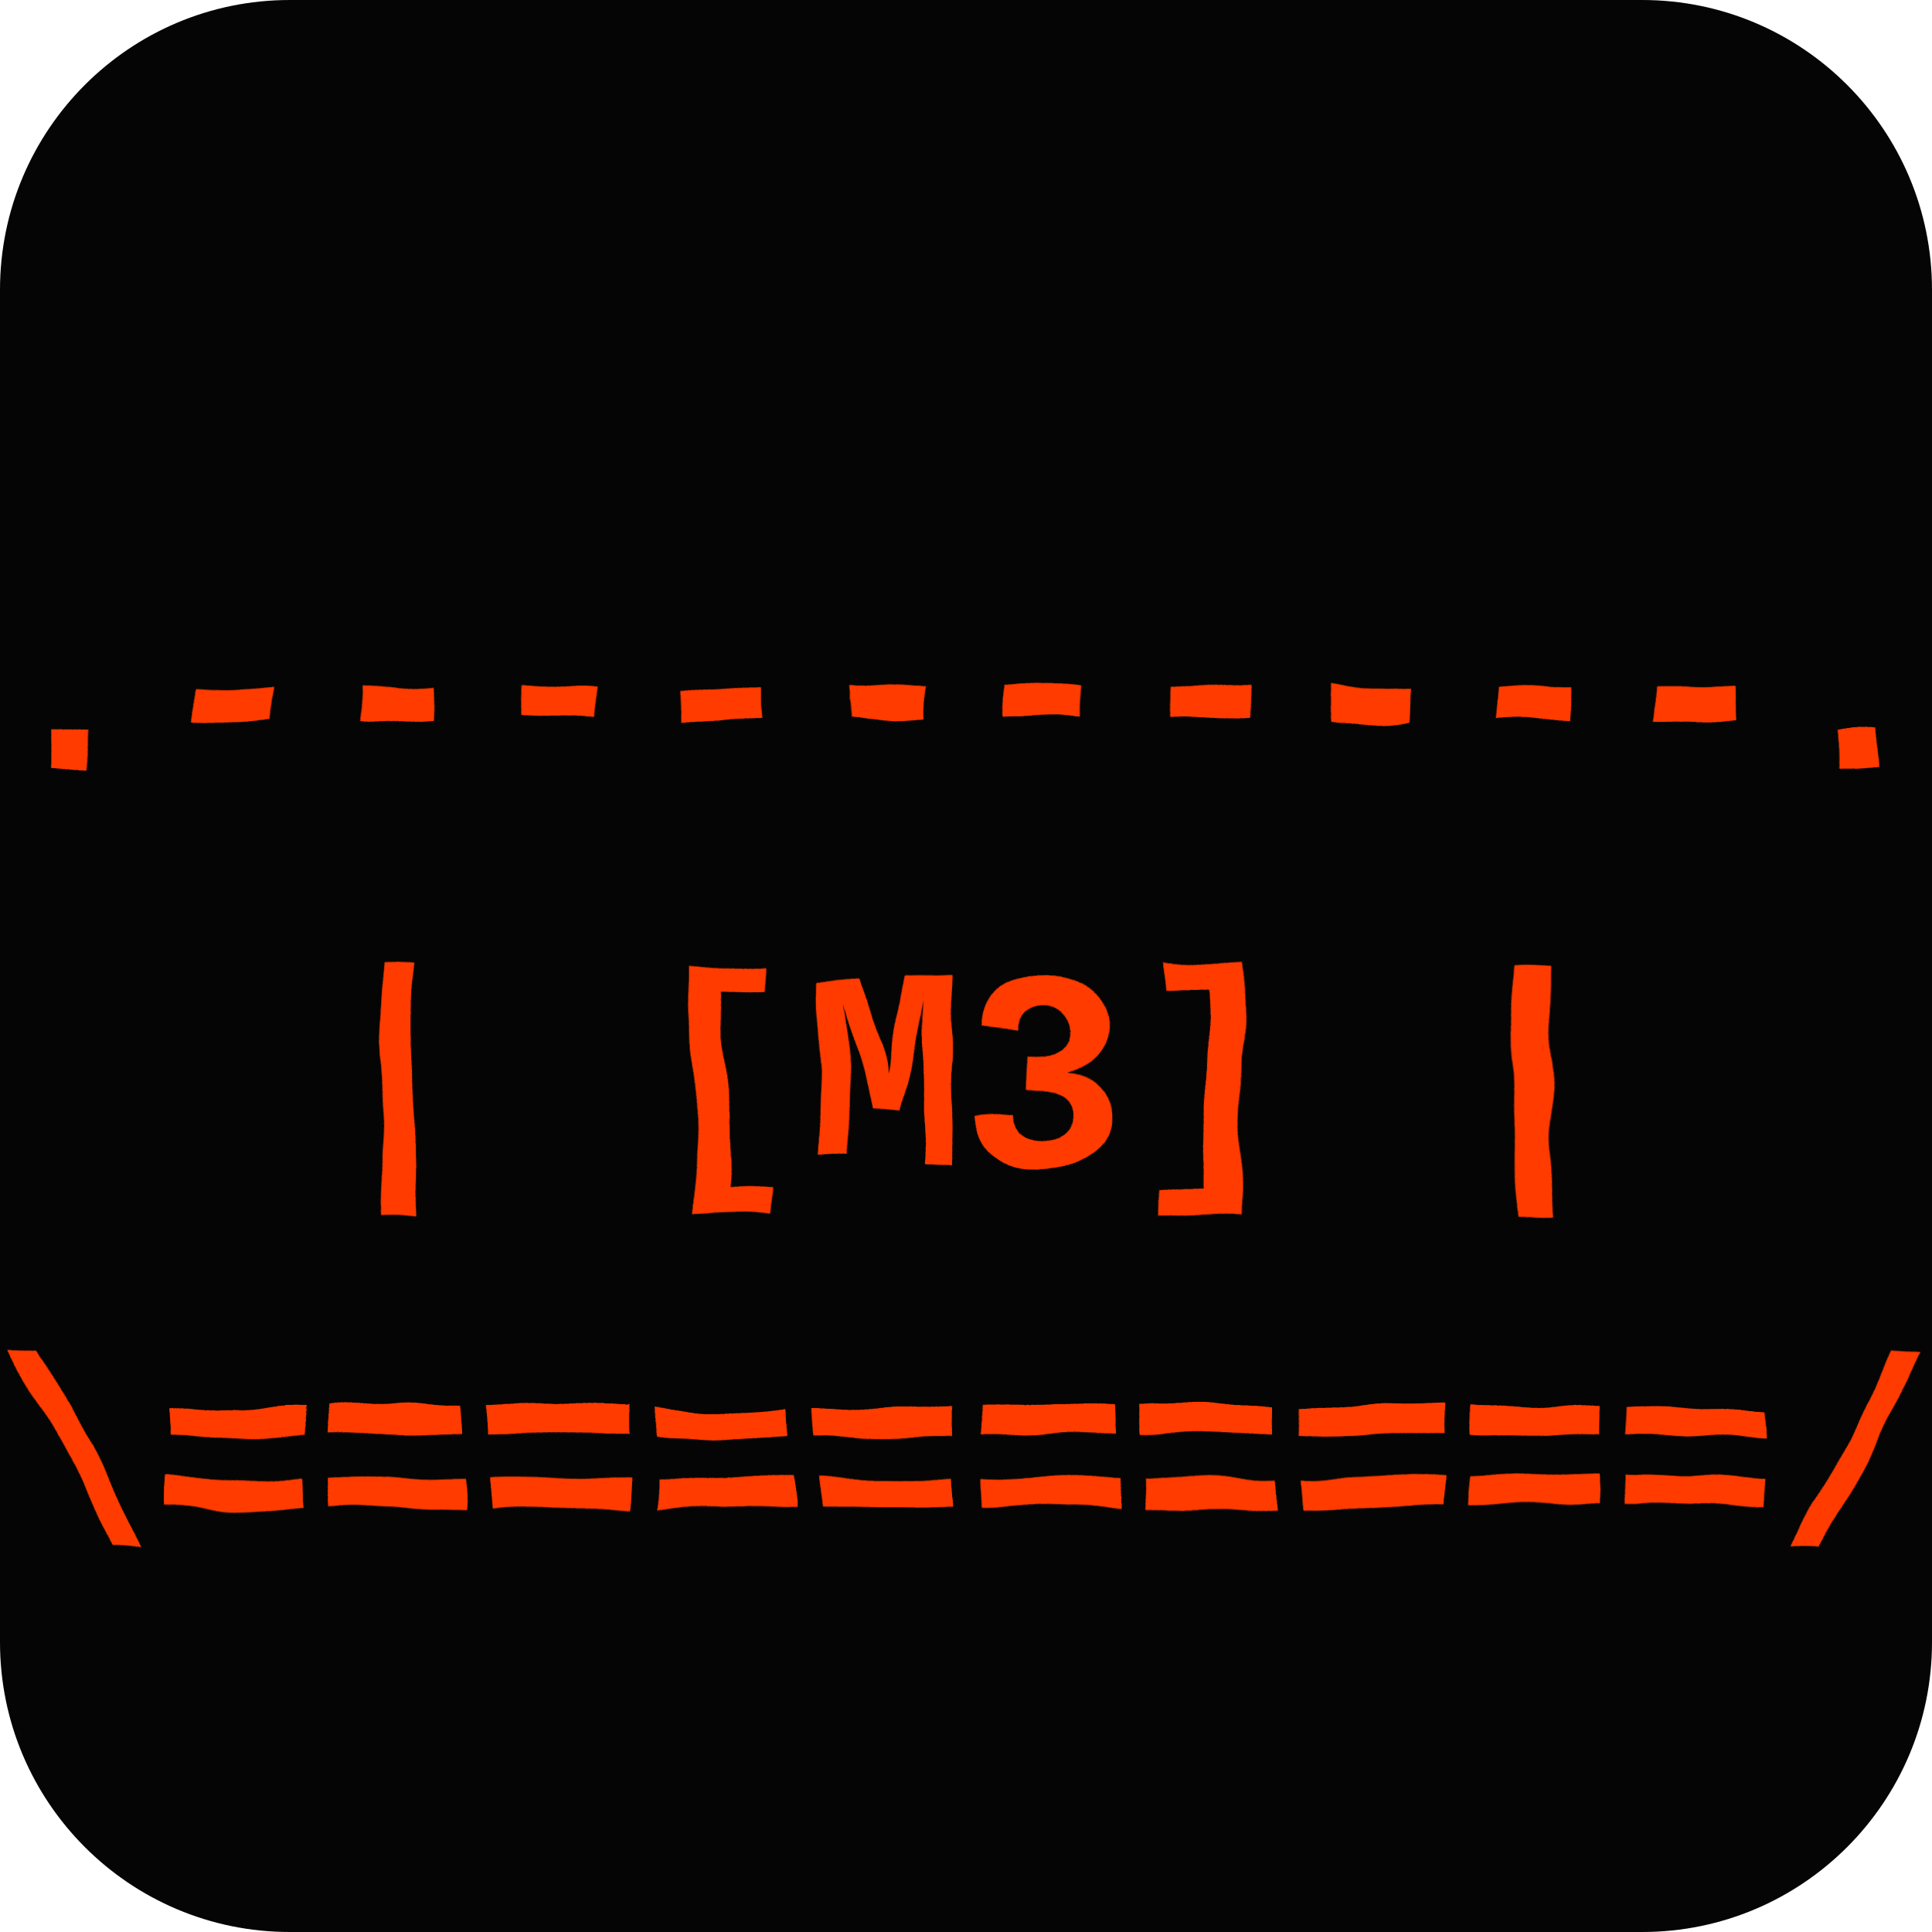
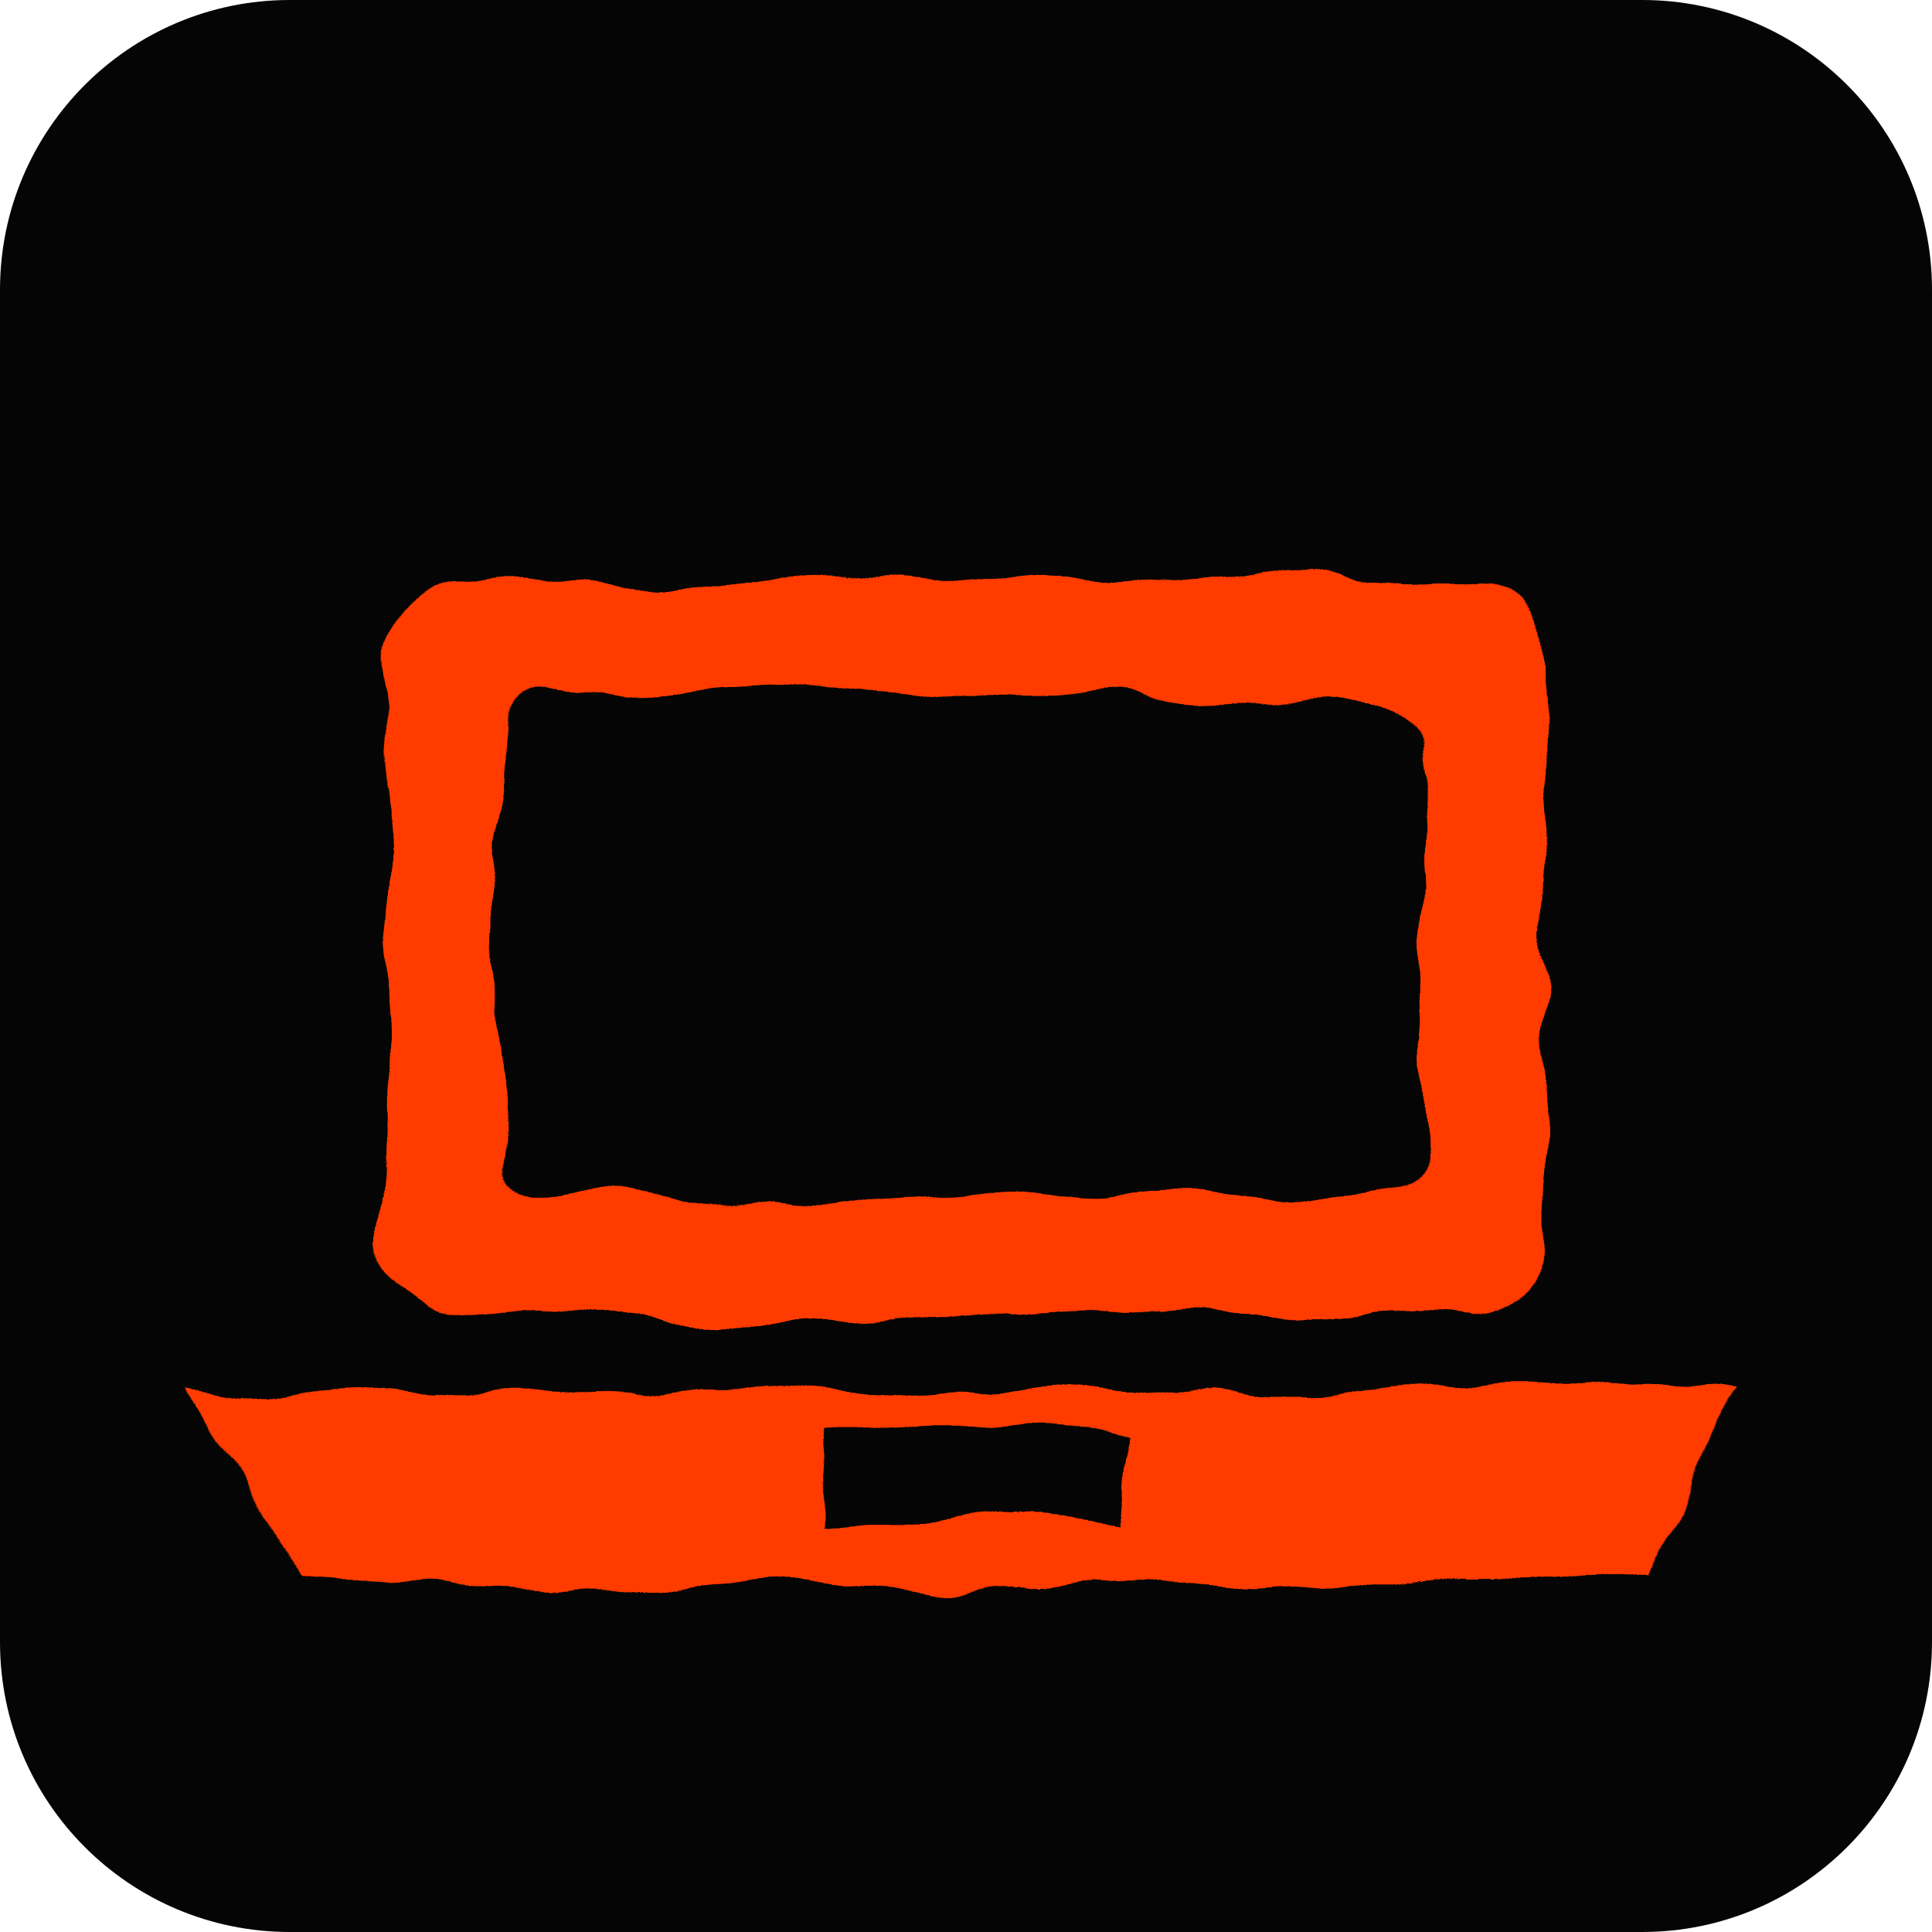
<svg xmlns="http://www.w3.org/2000/svg" viewBox="0 0 100 100">
-   <style>
-     .ascii { font-family: 'Courier New', monospace; font-size: 14px; fill: #ff3b00; font-weight: bold; white-space: pre; }
-     .bg { fill: #050505; }
-   </style>
-   <rect width="100" height="100" class="bg" rx="15" />
  <filter id="grunge">
    <feTurbulence type="fractalNoise" baseFrequency="0.1" numOctaves="3" result="noise" />
-     <feDisplacementMap in="SourceGraphic" in2="noise" scale="1.5" xChannelSelector="R" yChannelSelector="G" />
+     <feDisplacementMap in="SourceGraphic" in2="noise" scale="3" xChannelSelector="R" yChannelSelector="G" />
  </filter>
-   <g filter="url(#grunge)" transform="translate(0, 5)">
-     <text x="50" y="35" text-anchor="middle" class="ascii">.----------.</text>
-     <text x="50" y="55" text-anchor="middle" class="ascii">|   [M3]   |</text>
-     <text x="50" y="75" text-anchor="middle" class="ascii">\==========/</text>
+   <rect width="100" height="100" fill="#050505" rx="15" />
+   <g filter="url(#grunge)">
+     <rect x="20" y="30" width="60" height="38" rx="4" fill="#ff3b00" />
+     <rect x="26" y="36" width="48" height="26" rx="2" fill="#050505" />
+     <path d="M10,72 L90,72 L85,82 L15,82 Z" fill="#ff3b00" />
+     <rect x="42" y="74" width="16" height="5" fill="#050505" />
  </g>
</svg>
